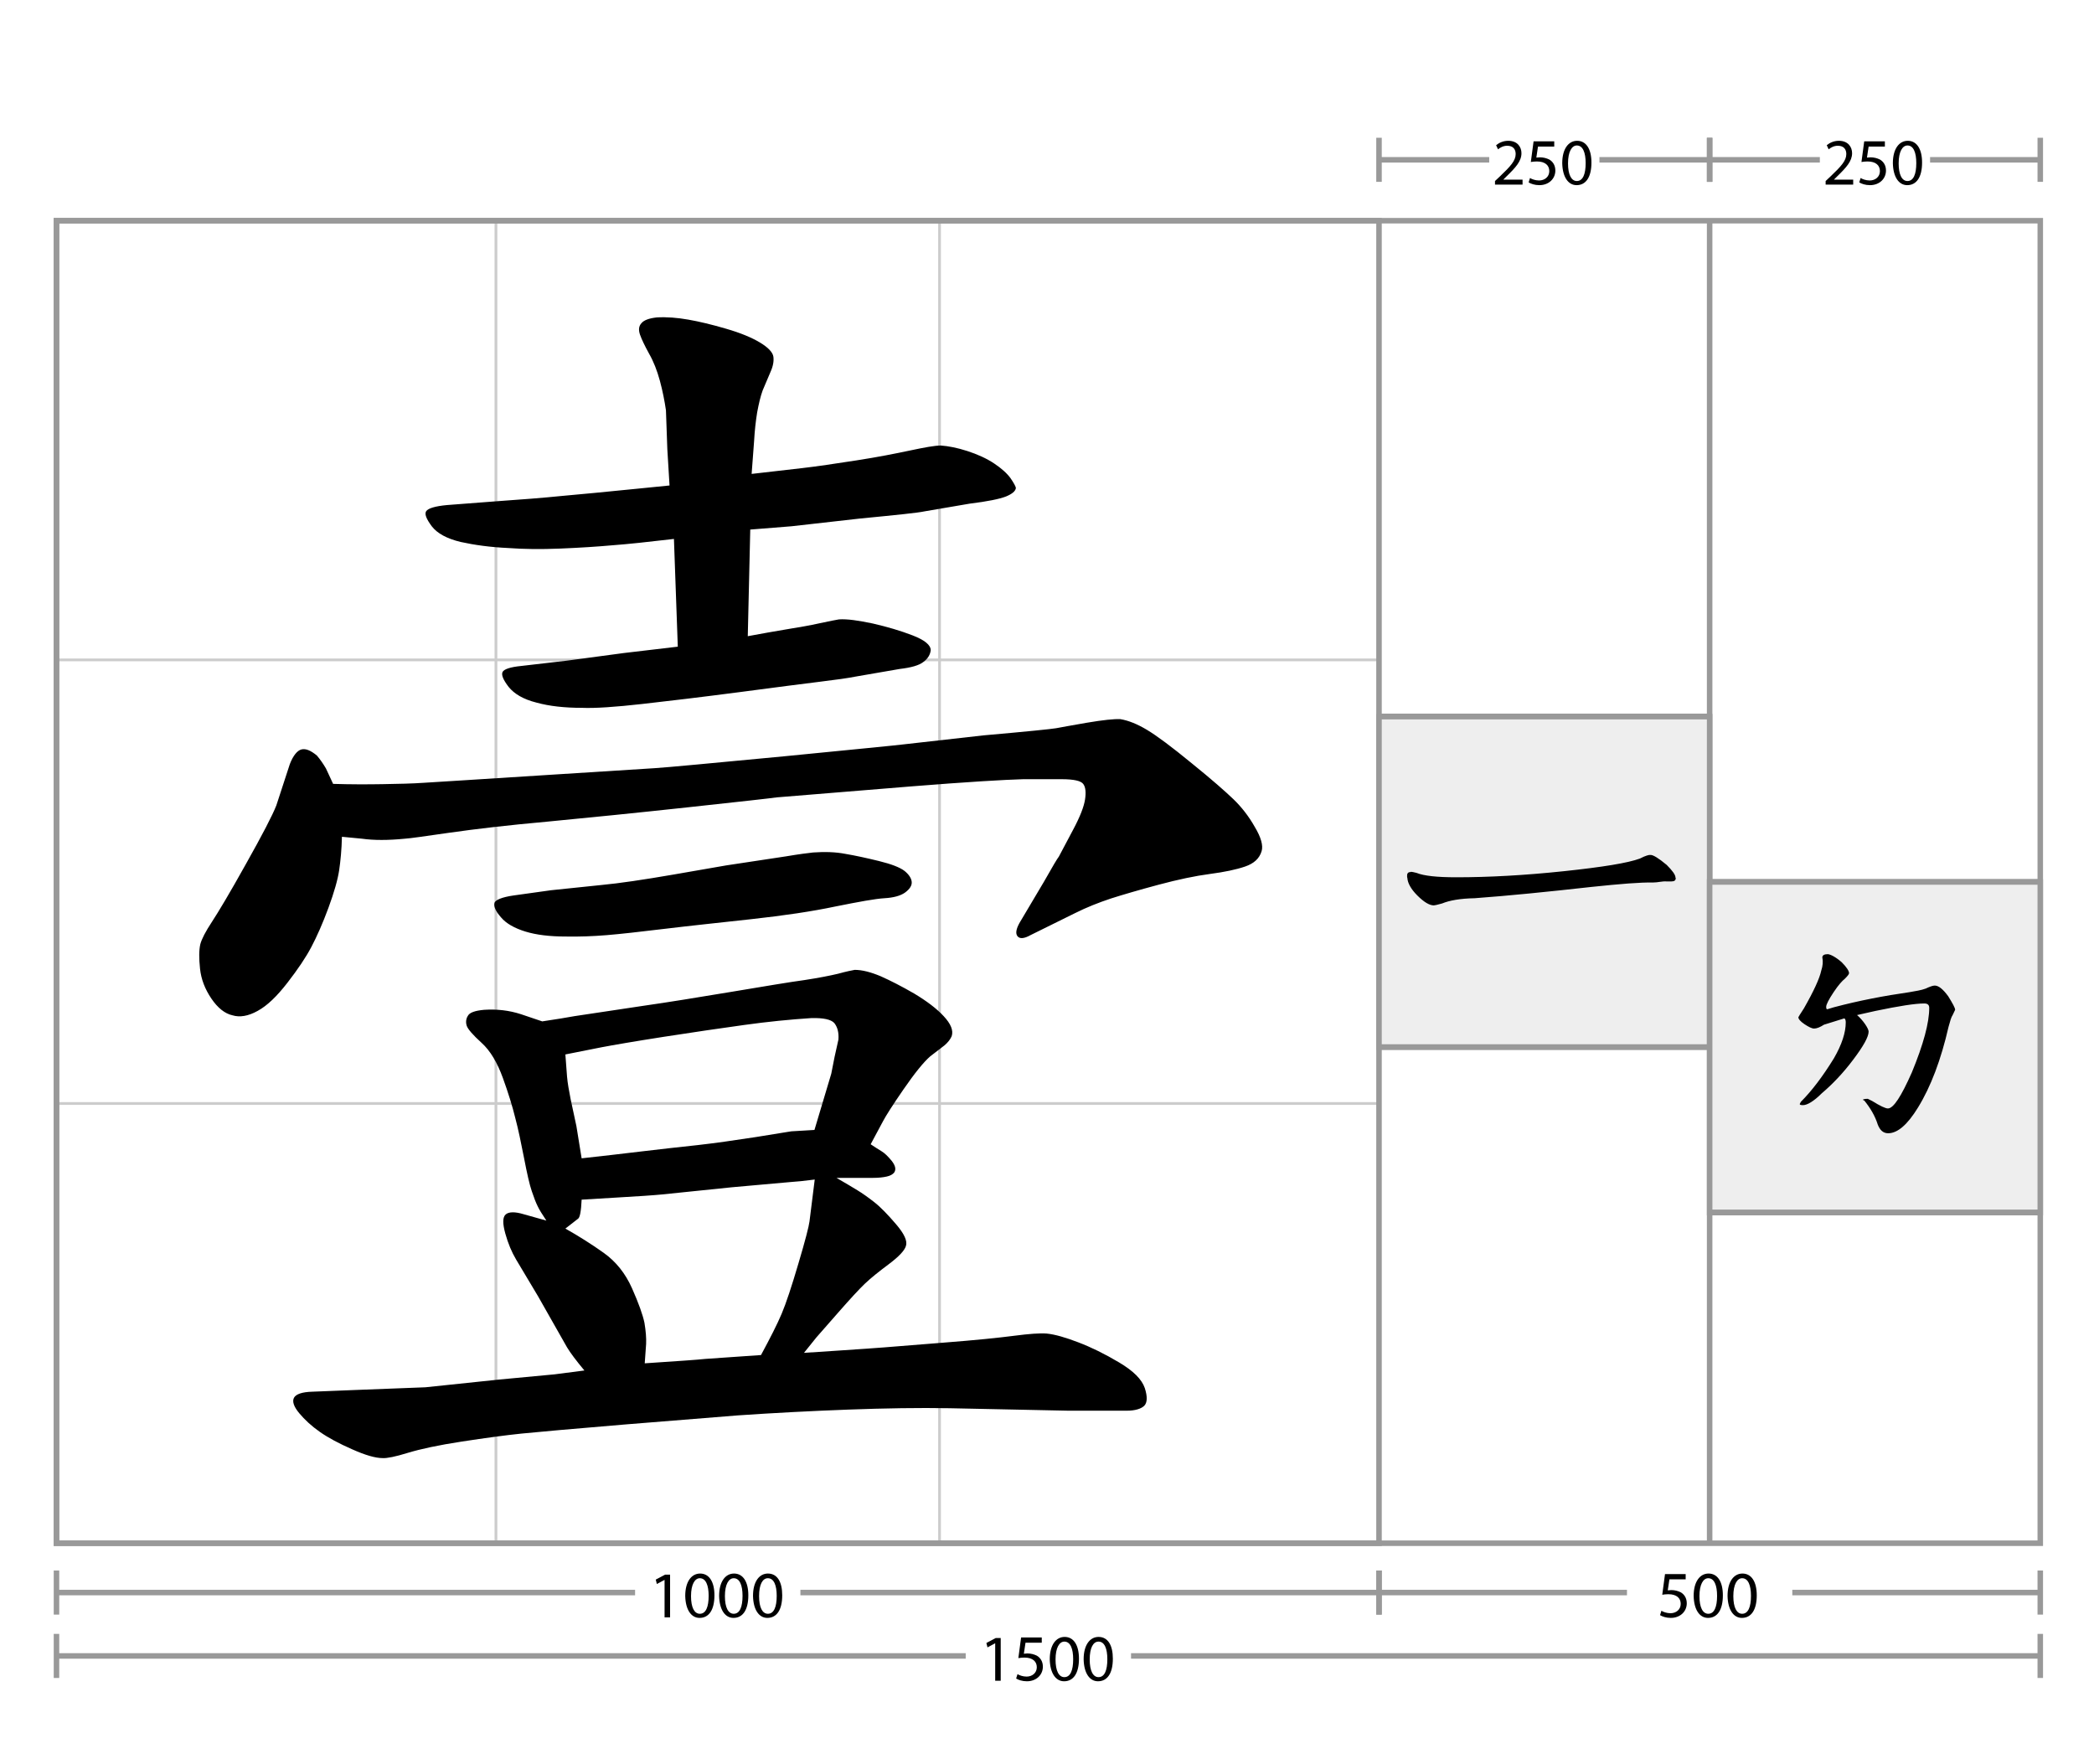
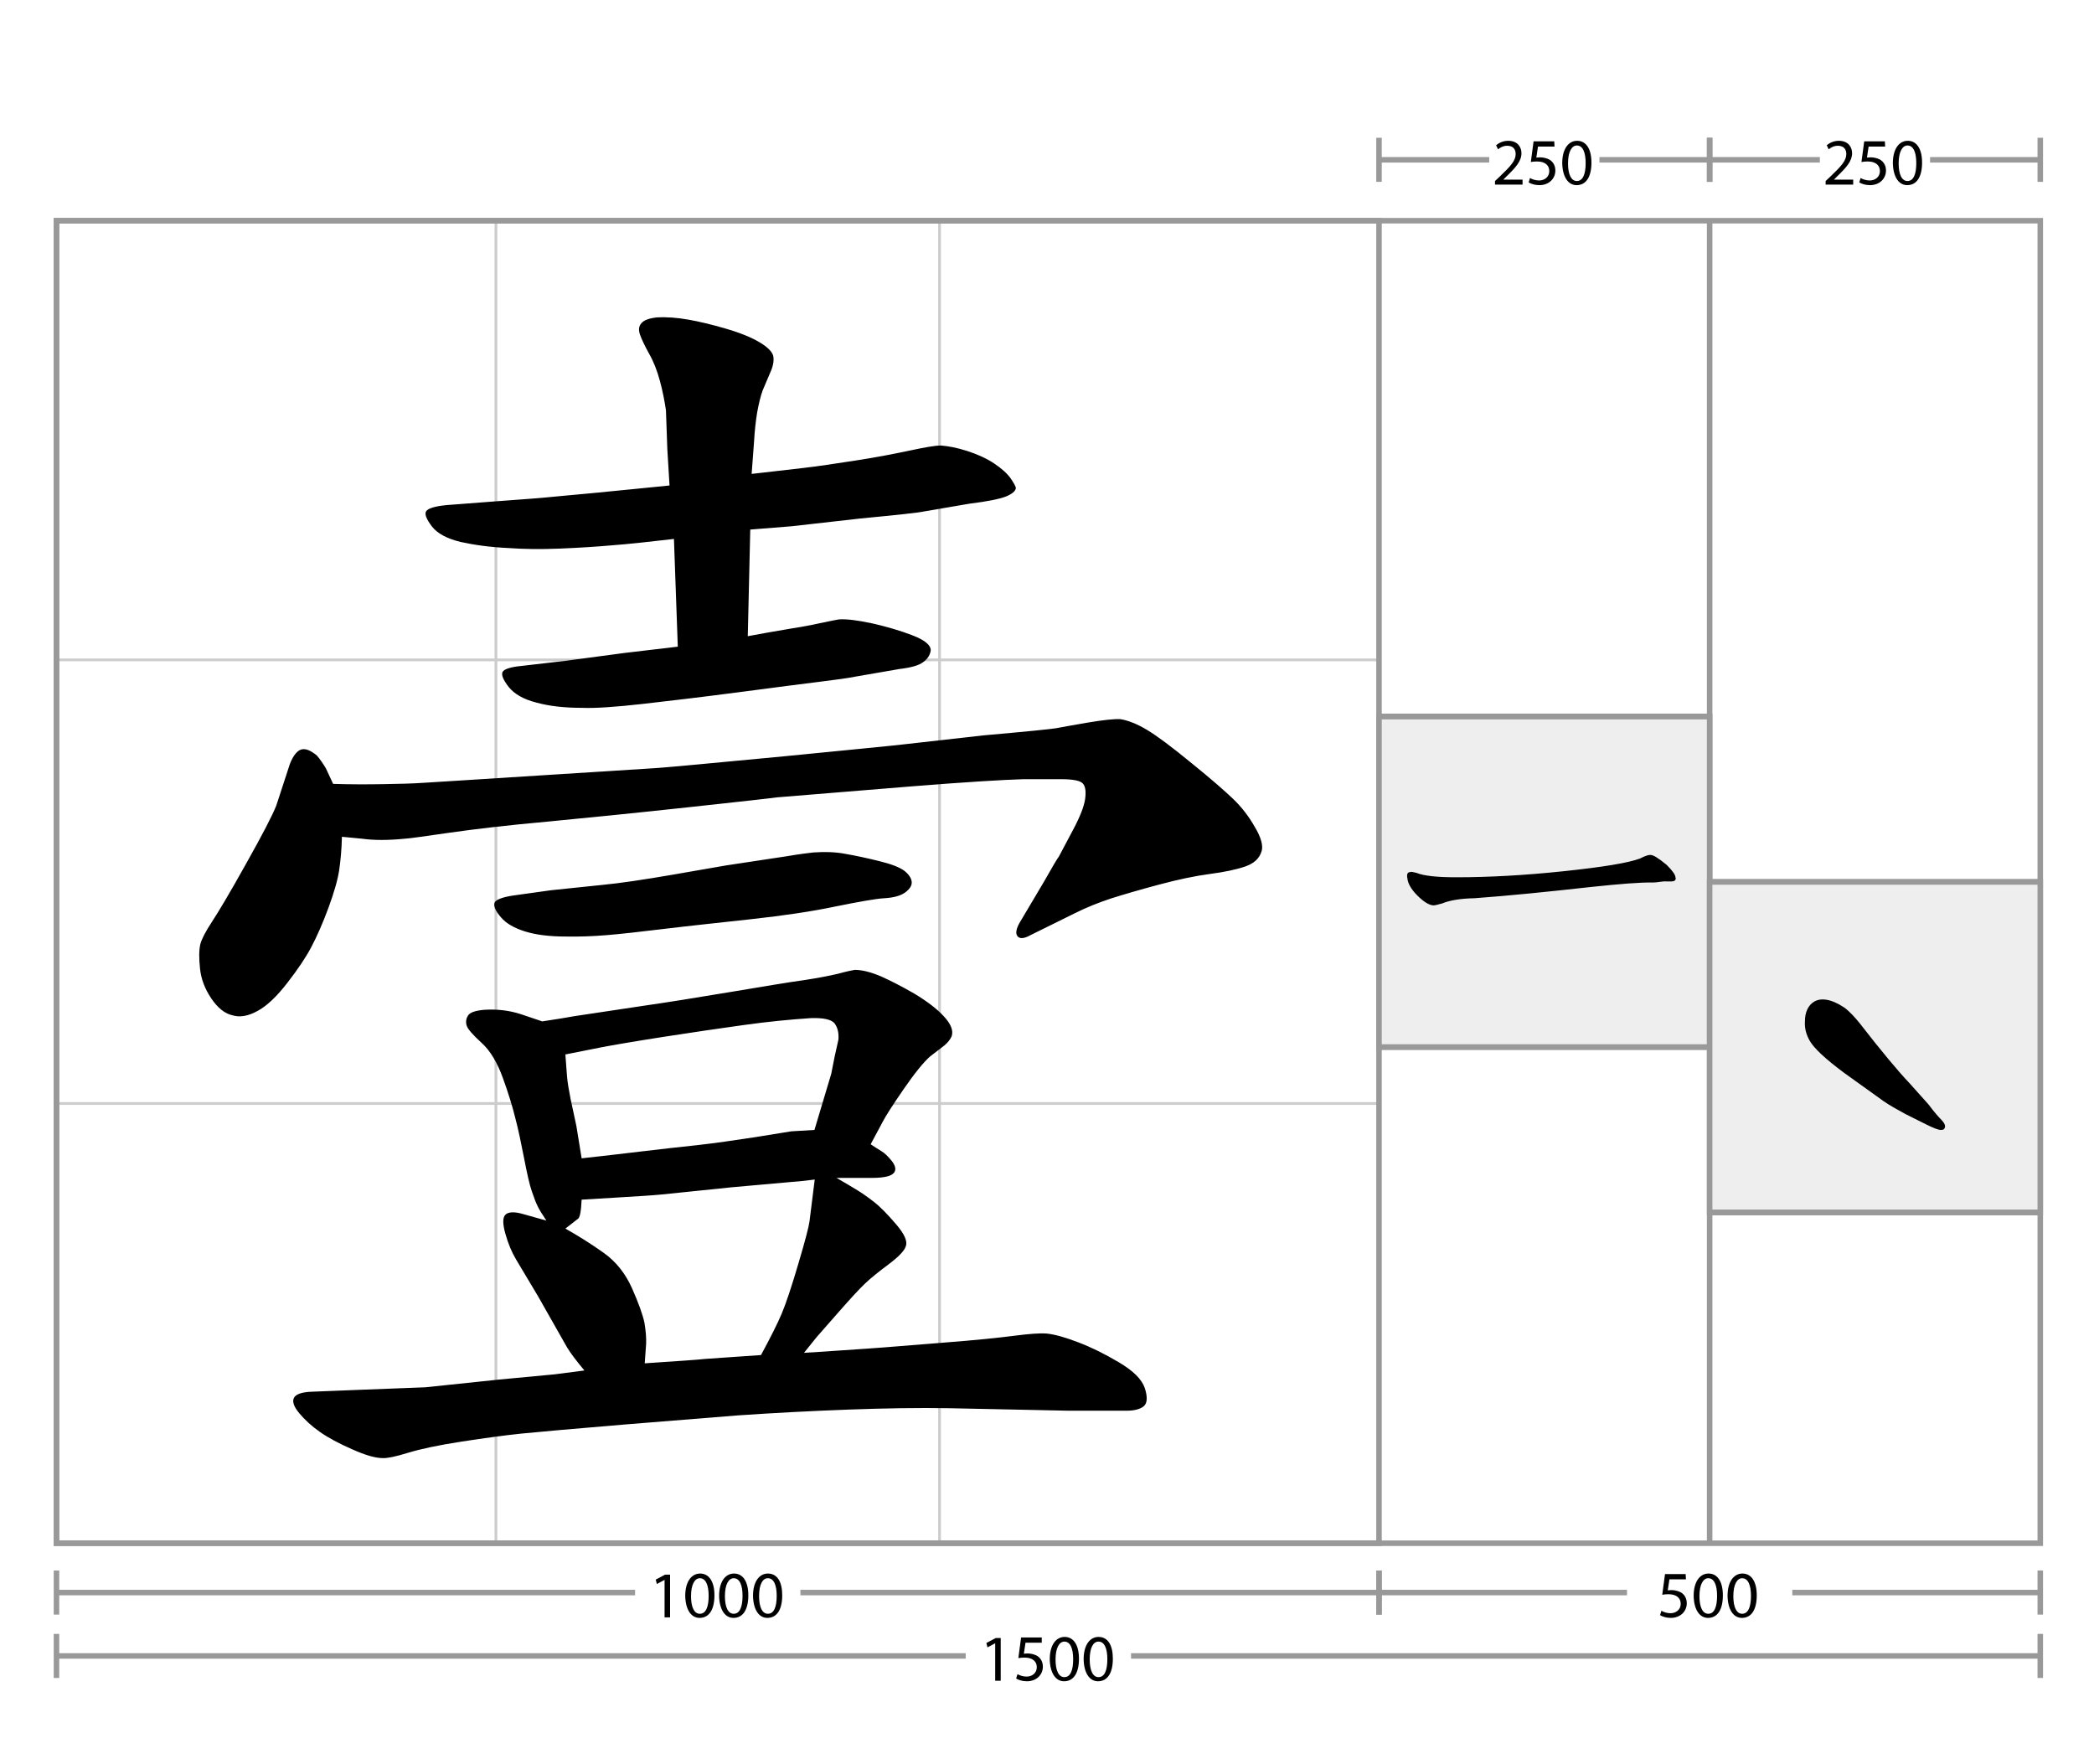
- <svg xmlns="http://www.w3.org/2000/svg" viewBox="0 0 760 640">
-   <g stroke-miterlimit="10">
-     <g fill="none" stroke="#CCC">
-       <path d="M180 560V80M341 560V80M20.5 239.5h480M20.5 400.5h480" />
+ <svg xmlns="http://www.w3.org/2000/svg" version="1.1" id="圖層_1" x="0px" y="0px" viewBox="82 100.9 760 640" style="enable-background:new 82 100.9 760 640;" xml:space="preserve">
+   <style type="text/css">
+ 	.st0{fill:none;stroke:#CCCCCC;stroke-miterlimit:10;}
+ 	.st1{fill:none;stroke:#999999;stroke-width:2;stroke-miterlimit:10;}
+ 	.st2{fill:#EEEEEE;stroke:#999999;stroke-width:2;stroke-miterlimit:10;}
+ 	.st3{fill:#999999;}
+ </style>
+   <g>
+     <g>
+       <path class="st0" d="M262,660.9v-480 M423,660.9v-480 M102.5,340.4h480 M102.5,501.4h480" />
    </g>
-     <g fill="none" stroke="#999" stroke-width="2">
-       <path d="M20.5 80.1h720v480h-720z" />
-       <path d="M20.5 80.1h480v480h-480zM620.5 560V80" />
+     <g>
+       <path class="st1" d="M102.5,181h720v480h-720V181z" />
+       <path class="st1" d="M102.5,181h480v480h-480V181z M702.5,660.9v-480" />
    </g>
-     <g fill="#EEE" stroke="#999" stroke-width="2">
-       <path d="M500.5 260.1h120v120h-120zM500.5 380h120M500.5 260h120" />
+     <g>
+       <path class="st2" d="M582.5,361h120v120h-120V361z M582.5,480.9h120 M582.5,360.9h120" />
    </g>
-     <g fill="#EEE" stroke="#999" stroke-width="2">
-       <path d="M620.5 320.1h120v120h-120zM620.5 440h120M620.5 320h120" />
+     <g>
+       <path class="st2" d="M702.5,421h120v120h-120V421z M702.5,540.9h120 M702.5,420.9h120" />
    </g>
  </g>
-   <path fill="none" stroke="#999" stroke-width="2" stroke-miterlimit="10" d="M20.5 601h330M410.5 601h330" />
-   <path fill="#999" d="M19.5 593h2v16h-2zM739.5 593h2v16h-2z" />
+   <path class="st1" d="M102.5,701.9h330 M492.5,701.9h330" />
+   <path class="st3" d="M101.5,693.9h2v16h-2V693.9z M821.5,693.9h2v16h-2V693.9z" />
  <g>
-     <path d="M361.2 596.4l-2.8 1.5-.4-1.6 3.4-1.8h1.8V610h-2v-13.6zM378.2 596.2h-6l-.6 4c.4 0 .7-.1 1.3-.1 1.2 0 2.4.3 3.4.8 1.2.7 2.2 2 2.2 4 0 3-2.4 5.3-5.8 5.3-1.7 0-3.1-.5-3.9-1l.5-1.6c.6.4 1.9.9 3.3.9 2 0 3.7-1.3 3.7-3.4 0-2-1.4-3.5-4.5-3.5-.9 0-1.6.1-2.2.2l1-7.5h7.5v1.9zM391.6 602c0 5.3-2 8.2-5.4 8.2-3 0-5.1-2.9-5.2-8 0-5.2 2.3-8.1 5.4-8.1 3.3 0 5.2 3 5.2 7.9zm-8.5.3c0 4.1 1.2 6.4 3.2 6.4 2.2 0 3.2-2.5 3.2-6.5 0-3.8-1-6.4-3.2-6.4-1.8 0-3.2 2.2-3.2 6.5zM403.9 602c0 5.3-2 8.2-5.4 8.2-3 0-5.1-2.9-5.2-8 0-5.2 2.3-8.1 5.4-8.1 3.4 0 5.2 3 5.2 7.9zm-8.4.3c0 4.1 1.2 6.4 3.2 6.4 2.2 0 3.2-2.5 3.2-6.5 0-3.8-1-6.4-3.2-6.4-1.9 0-3.2 2.2-3.2 6.5z" />
+     <path d="M443.2,697.3l-2.8,1.5l-0.4-1.6l3.4-1.8h1.8v15.5h-2V697.3z M460.2,697.1h-6l-0.6,4c0.4,0,0.7-0.1,1.3-0.1   c1.2,0,2.4,0.3,3.4,0.8c1.2,0.7,2.2,2,2.2,4c0,3-2.4,5.3-5.8,5.3c-1.7,0-3.1-0.5-3.9-1l0.5-1.6c0.6,0.4,1.9,0.9,3.3,0.9   c2,0,3.7-1.3,3.7-3.4c0-2-1.4-3.5-4.5-3.5c-0.9,0-1.6,0.1-2.2,0.2l1-7.5h7.5v1.9L460.2,697.1z M473.6,702.9c0,5.3-2,8.2-5.4,8.2   c-3,0-5.1-2.9-5.2-8c0-5.2,2.3-8.1,5.4-8.1C471.7,695,473.6,698,473.6,702.9L473.6,702.9z M465.1,703.2c0,4.1,1.2,6.4,3.2,6.4   c2.2,0,3.2-2.5,3.2-6.5c0-3.8-1-6.4-3.2-6.4C466.5,696.7,465.1,698.9,465.1,703.2z M485.9,702.9c0,5.3-2,8.2-5.4,8.2   c-3,0-5.1-2.9-5.2-8c0-5.2,2.3-8.1,5.4-8.1C484.1,695,485.9,698,485.9,702.9L485.9,702.9z M477.5,703.2c0,4.1,1.2,6.4,3.2,6.4   c2.2,0,3.2-2.5,3.2-6.5c0-3.8-1-6.4-3.2-6.4C478.8,696.7,477.5,698.9,477.5,703.2z" />
  </g>
  <g>
-     <path fill="none" stroke="#999" stroke-width="2" stroke-miterlimit="10" d="M20.5 578h210M290.5 578h210" />
-     <path fill="#999" d="M19.5 570h2v16h-2zM499.5 570h2v16h-2z" />
+     <path class="st1" d="M102.5,678.9h210 M372.5,678.9h210" />
+     <path class="st3" d="M101.5,670.9h2v16h-2V670.9z M581.5,670.9h2v16h-2V670.9z" />
    <g>
-       <path d="M241.2 573.4l-2.8 1.5-.4-1.6 3.4-1.8h1.8V587h-2v-13.6zM259.3 579c0 5.3-2 8.2-5.4 8.2-3 0-5.1-2.9-5.2-8 0-5.2 2.3-8.1 5.4-8.1 3.3 0 5.2 3 5.2 7.9zm-8.5.3c0 4.1 1.2 6.4 3.2 6.4 2.2 0 3.2-2.5 3.2-6.5 0-3.8-1-6.4-3.2-6.4-1.8 0-3.2 2.2-3.2 6.5zM271.6 579c0 5.3-2 8.2-5.4 8.2-3 0-5.1-2.9-5.2-8 0-5.2 2.3-8.1 5.4-8.1 3.3 0 5.2 3 5.2 7.9zm-8.5.3c0 4.1 1.2 6.4 3.2 6.4 2.2 0 3.2-2.5 3.2-6.5 0-3.8-1-6.4-3.2-6.4-1.8 0-3.2 2.2-3.2 6.5zM283.9 579c0 5.3-2 8.2-5.4 8.2-3 0-5.1-2.9-5.2-8 0-5.2 2.3-8.1 5.4-8.1 3.4 0 5.2 3 5.2 7.9zm-8.4.3c0 4.1 1.2 6.4 3.2 6.4 2.2 0 3.2-2.5 3.2-6.5 0-3.8-1-6.4-3.2-6.4-1.9 0-3.2 2.2-3.2 6.5z" />
+       <path d="M323.2,674.3l-2.8,1.5l-0.4-1.6l3.4-1.8h1.8v15.5h-2V674.3z M341.3,679.9c0,5.3-2,8.2-5.4,8.2c-3,0-5.1-2.9-5.2-8    c0-5.2,2.3-8.1,5.4-8.1C339.4,672,341.3,675,341.3,679.9L341.3,679.9z M332.8,680.2c0,4.1,1.2,6.4,3.2,6.4c2.2,0,3.2-2.5,3.2-6.5    c0-3.8-1-6.4-3.2-6.4C334.2,673.7,332.8,675.9,332.8,680.2z M353.6,679.9c0,5.3-2,8.2-5.4,8.2c-3,0-5.1-2.9-5.2-8    c0-5.2,2.3-8.1,5.4-8.1C351.7,672,353.6,675,353.6,679.9L353.6,679.9z M345.1,680.2c0,4.1,1.2,6.4,3.2,6.4c2.2,0,3.2-2.5,3.2-6.5    c0-3.8-1-6.4-3.2-6.4C346.5,673.7,345.1,675.9,345.1,680.2z M365.9,679.9c0,5.3-2,8.2-5.4,8.2c-3,0-5.1-2.9-5.2-8    c0-5.2,2.3-8.1,5.4-8.1C364.1,672,365.9,675,365.9,679.9L365.9,679.9z M357.5,680.2c0,4.1,1.2,6.4,3.2,6.4c2.2,0,3.2-2.5,3.2-6.5    c0-3.8-1-6.4-3.2-6.4C358.8,673.7,357.5,675.9,357.5,680.2z" />
    </g>
  </g>
  <g>
-     <path fill="none" stroke="#999" stroke-width="2" stroke-miterlimit="10" d="M500.5 578h90M650.5 578h90" />
-     <path fill="#999" d="M499.5 570h2v16h-2zM739.5 570h2v16h-2z" />
+     <path class="st1" d="M582.5,678.9h90 M732.5,678.9h90" />
+     <path class="st3" d="M581.5,670.9h2v16h-2V670.9z M821.5,670.9h2v16h-2V670.9z" />
    <g>
-       <path d="M611.9 573.2h-6l-.6 4c.4 0 .7-.1 1.3-.1 1.2 0 2.4.3 3.4.8 1.2.7 2.2 2 2.2 4 0 3-2.4 5.3-5.8 5.3-1.7 0-3.1-.5-3.9-1l.5-1.6c.6.4 1.9.9 3.3.9 2 0 3.7-1.3 3.7-3.4 0-2-1.4-3.5-4.5-3.5-.9 0-1.6.1-2.2.2l1-7.5h7.5v1.9zM625.3 579c0 5.3-2 8.2-5.4 8.2-3 0-5.1-2.9-5.2-8 0-5.2 2.3-8.1 5.4-8.1 3.3 0 5.2 3 5.2 7.9zm-8.5.3c0 4.1 1.2 6.4 3.2 6.4 2.2 0 3.2-2.5 3.2-6.5 0-3.8-1-6.4-3.2-6.4-1.8 0-3.2 2.2-3.2 6.5zM637.6 579c0 5.3-2 8.2-5.4 8.2-3 0-5.1-2.9-5.2-8 0-5.2 2.3-8.1 5.4-8.1 3.3 0 5.2 3 5.2 7.9zm-8.5.3c0 4.1 1.2 6.4 3.2 6.4 2.2 0 3.2-2.5 3.2-6.5 0-3.8-1-6.4-3.2-6.4-1.8 0-3.2 2.2-3.2 6.5z" />
+       <path d="M693.9,674.1h-6l-0.6,4c0.4,0,0.7-0.1,1.3-0.1c1.2,0,2.4,0.3,3.4,0.8c1.2,0.7,2.2,2,2.2,4c0,3-2.4,5.3-5.8,5.3    c-1.7,0-3.1-0.5-3.9-1l0.5-1.6c0.6,0.4,1.9,0.9,3.3,0.9c2,0,3.7-1.3,3.7-3.4c0-2-1.4-3.5-4.5-3.5c-0.9,0-1.6,0.1-2.2,0.2l1-7.5    h7.5L693.9,674.1L693.9,674.1z M707.3,679.9c0,5.3-2,8.2-5.4,8.2c-3,0-5.1-2.9-5.2-8c0-5.2,2.3-8.1,5.4-8.1    C705.4,672,707.3,675,707.3,679.9L707.3,679.9z M698.8,680.2c0,4.1,1.2,6.4,3.2,6.4c2.2,0,3.2-2.5,3.2-6.5c0-3.8-1-6.4-3.2-6.4    C700.2,673.7,698.8,675.9,698.8,680.2z M719.6,679.9c0,5.3-2,8.2-5.4,8.2c-3,0-5.1-2.9-5.2-8c0-5.2,2.3-8.1,5.4-8.1    C717.7,672,719.6,675,719.6,679.9L719.6,679.9z M711.1,680.2c0,4.1,1.2,6.4,3.2,6.4c2.2,0,3.2-2.5,3.2-6.5c0-3.8-1-6.4-3.2-6.4    C712.5,673.7,711.1,675.9,711.1,680.2z" />
    </g>
  </g>
  <g>
-     <path fill="none" stroke="#999" stroke-width="2" stroke-miterlimit="10" d="M620.5 58h40M700.5 58h40" />
-     <path fill="#999" d="M619.5 50h2v16h-2zM739.5 50h2v16h-2z" />
+     <path class="st1" d="M702.5,158.9h40 M782.5,158.9h40" />
+     <path class="st3" d="M701.5,150.9h2v16h-2V150.9z M821.5,150.9h2v16h-2V150.9z" />
    <g>
-       <path d="M662.6 67v-1.3l1.7-1.6c4-3.8 5.8-5.8 5.8-8.2 0-1.6-.8-3-3.1-3-1.4 0-2.6.7-3.3 1.3l-.7-1.5c1.1-.9 2.6-1.6 4.4-1.6 3.4 0 4.8 2.3 4.8 4.5 0 2.9-2.1 5.2-5.4 8.4l-1.2 1.2h7V67h-10zM684.2 53.2h-6l-.6 4c.4 0 .7-.1 1.3-.1 1.2 0 2.4.3 3.4.8 1.2.7 2.2 2 2.2 4 0 3-2.4 5.3-5.8 5.3-1.7 0-3.1-.5-3.9-1l.5-1.6c.6.4 1.9.9 3.3.9 2 0 3.7-1.3 3.7-3.4 0-2-1.4-3.5-4.5-3.5-.9 0-1.6.1-2.2.2l1-7.5h7.5v1.9zM697.6 59c0 5.3-2 8.2-5.4 8.2-3 0-5.1-2.9-5.2-8 0-5.2 2.3-8.1 5.4-8.1 3.3 0 5.2 3 5.2 7.9zm-8.5.3c0 4.1 1.2 6.4 3.2 6.4 2.2 0 3.2-2.5 3.2-6.5 0-3.8-1-6.4-3.2-6.4-1.8 0-3.2 2.2-3.2 6.5z" />
+       <path d="M744.6,167.9v-1.3l1.7-1.6c4-3.8,5.8-5.8,5.8-8.2c0-1.6-0.8-3-3.1-3c-1.4,0-2.6,0.7-3.3,1.3l-0.7-1.5    c1.1-0.9,2.6-1.6,4.4-1.6c3.4,0,4.8,2.3,4.8,4.5c0,2.9-2.1,5.2-5.4,8.4l-1.2,1.2h7v1.8H744.6z M766.2,154.1h-6l-0.6,4    c0.4,0,0.7-0.1,1.3-0.1c1.2,0,2.4,0.3,3.4,0.8c1.2,0.7,2.2,2,2.2,4c0,3-2.4,5.3-5.8,5.3c-1.7,0-3.1-0.5-3.9-1l0.5-1.6    c0.6,0.4,1.9,0.9,3.3,0.9c2,0,3.7-1.3,3.7-3.4c0-2-1.4-3.5-4.5-3.5c-0.9,0-1.6,0.1-2.2,0.2l1-7.5h7.5L766.2,154.1L766.2,154.1z     M779.6,159.9c0,5.3-2,8.2-5.4,8.2c-3,0-5.1-2.9-5.2-8c0-5.2,2.3-8.1,5.4-8.1C777.7,152,779.6,155,779.6,159.9z M771.1,160.2    c0,4.1,1.2,6.4,3.2,6.4c2.2,0,3.2-2.5,3.2-6.5c0-3.8-1-6.4-3.2-6.4C772.5,153.7,771.1,155.9,771.1,160.2z" />
    </g>
    <g>
-       <path fill="none" stroke="#999" stroke-width="2" stroke-miterlimit="10" d="M500.5 58h40M580.5 58h40" />
-       <path fill="#999" d="M499.5 50h2v16h-2zM619.5 50h2v16h-2z" />
+       <path class="st1" d="M582.5,158.9h40 M662.5,158.9h40" />
+       <path class="st3" d="M581.5,150.9h2v16h-2V150.9z M701.5,150.9h2v16h-2V150.9z" />
      <g>
-         <path d="M542.6 67v-1.3l1.7-1.6c4-3.8 5.8-5.8 5.8-8.2 0-1.6-.8-3-3.1-3-1.4 0-2.6.7-3.3 1.3l-.7-1.5c1.1-.9 2.6-1.6 4.4-1.6 3.4 0 4.8 2.3 4.8 4.5 0 2.9-2.1 5.2-5.4 8.4l-1.2 1.2h7V67h-10zM564.2 53.2h-6l-.6 4c.4 0 .7-.1 1.3-.1 1.2 0 2.4.3 3.4.8 1.2.7 2.2 2 2.2 4 0 3-2.4 5.3-5.8 5.3-1.7 0-3.1-.5-3.9-1l.5-1.6c.6.4 1.9.9 3.3.9 2 0 3.7-1.3 3.7-3.4 0-2-1.4-3.5-4.5-3.5-.9 0-1.6.1-2.2.2l1-7.5h7.5v1.9zM577.6 59c0 5.3-2 8.2-5.4 8.2-3 0-5.1-2.9-5.2-8 0-5.2 2.3-8.1 5.4-8.1 3.3 0 5.2 3 5.2 7.9zm-8.5.3c0 4.1 1.2 6.4 3.2 6.4 2.2 0 3.2-2.5 3.2-6.5 0-3.8-1-6.4-3.2-6.4-1.8 0-3.2 2.2-3.2 6.5z" />
+         <path d="M624.6,167.9v-1.3l1.7-1.6c4-3.8,5.8-5.8,5.8-8.2c0-1.6-0.8-3-3.1-3c-1.4,0-2.6,0.7-3.3,1.3l-0.7-1.5     c1.1-0.9,2.6-1.6,4.4-1.6c3.4,0,4.8,2.3,4.8,4.5c0,2.9-2.1,5.2-5.4,8.4l-1.2,1.2h7v1.8H624.6z M646.2,154.1h-6l-0.6,4     c0.4,0,0.7-0.1,1.3-0.1c1.2,0,2.4,0.3,3.4,0.8c1.2,0.7,2.2,2,2.2,4c0,3-2.4,5.3-5.8,5.3c-1.7,0-3.1-0.5-3.9-1l0.5-1.6     c0.6,0.4,1.9,0.9,3.3,0.9c2,0,3.7-1.3,3.7-3.4c0-2-1.4-3.5-4.5-3.5c-0.9,0-1.6,0.1-2.2,0.2l1-7.5h7.5L646.2,154.1L646.2,154.1z      M659.6,159.9c0,5.3-2,8.2-5.4,8.2c-3,0-5.1-2.9-5.2-8c0-5.2,2.3-8.1,5.4-8.1C657.7,152,659.6,155,659.6,159.9z M651.1,160.2     c0,4.1,1.2,6.4,3.2,6.4c2.2,0,3.2-2.5,3.2-6.5c0-3.8-1-6.4-3.2-6.4C652.5,153.7,651.1,155.9,651.1,160.2z" />
      </g>
    </g>
  </g>
  <g>
-     <path d="M567.5 316.2c14.2-1.5 23.4-3 27.7-4.6 2.1-1.1 3.4-1.4 3.8-1.3.9-.1 2.9 1.1 5.9 3.6 2.1 2.1 3.2 3.6 3.2 4.6l.1.2c0 .8-.5 1.2-1.5 1.2h-2c-1.4-.1-3 .4-4.8.4-4.5-.1-11.8.5-22.3 1.6-16.1 1.8-30.1 3.2-42.4 4.1-5.3.1-9.1.8-11.8 1.9-1.8.5-2.7.7-3 .7-1.6 0-3.6-1.2-6-3.6s-3.5-4.6-3.6-6.3l-.1-.4c-.1-1.2.2-1.8 1.3-1.8l.1-.1c.1 0 1.4.2 2 .4 2.7 1.1 7.5 1.6 14.5 1.6 11.6 0 24.7-.7 38.9-2.2zM668.4 349.2c1.8 1.8 2.7 3.2 2.7 4 0 .4-.6 1.1-1.6 2.1-.8.6-2.2 2.1-4 4.8s-2.7 4.5-2.7 5.3c0 .6.1.9.4.9l2.3-.7c9.4-2.5 18.5-4.2 27.5-5.5 2.3-.4 4.3-.7 5.9-1.3 1.5-.7 2.6-1.1 3.3-1.1 1.4 0 3 1.3 4.9 3.9 1.6 2.6 2.5 4.2 2.5 4.9l-.9 1.9c-.5.7-.9 2.1-1.5 4.3-2.7 11.8-6.4 21.7-11.1 29.3-3.8 6.2-7.4 9.3-10.8 9.3-1.8 0-3-1.1-3.8-3.2-.9-2.9-2.6-5.9-4.9-8.7l-.5-.2c0-.2.6-.4 1.8-.4l1.6.8c2.9 1.8 4.8 2.7 5.7 2.7 2 0 4.8-4.3 8.7-13.1 4.2-10.2 6.3-18 6.3-23.4 0-1.1-.6-1.6-1.8-1.6-3.3 0-9.1.9-17.7 2.7l-6.7 1.5c2.2 1.9 4.2 4.9 4.2 6 0 1.9-1.9 5.3-5.6 10.2-3.6 4.8-7.5 8.9-11.4 12.2-2.9 2.9-5.3 4.3-6.8 4.3-.8 0-1.2-.1-1.2-.4l.4-.8c4-4 8-9.3 12-15.8 2.9-5 4.3-9.4 4.3-13 0-.7-.1-1.2-.5-1.5l-7.4 2.3c-1.4.9-2.6 1.4-3.6 1.4-.8 0-2-.6-3.5-1.6s-2.2-1.9-2.2-2.5c0-.1.7-1.2 2-3.2 3.6-6.3 5.7-10.9 6.3-13.7.6-1.8.7-3.4.4-4.8 0-.8.7-1.2 2-1.2 1 .1 2.8 1 5 2.9zM123.1 315.8c-.5 3.4-1.8 8-3.9 13.7-2.1 5.7-4.2 10.4-6.2 14.2-2 3.8-4.9 8.1-8.7 13S97 365 93.5 366.9c-3.4 1.9-6.5 2.4-9.1 1.6-2.8-.6-5.4-2.7-7.7-6.1-2.3-3.4-3.7-7-4.1-10.8-.4-3.8-.4-6.7.1-8.9.5-1.9 1.9-4.6 4.2-8.1s6.5-10.5 12.4-21.1c5.9-10.5 9.6-17.6 11-21.2l4.9-15c1.2-3.1 2.7-4.9 4.2-5.3 1.6-.4 3.4.4 5.6 2.2 1.2 1.4 2.3 3 3.3 4.7l2.6 5.6c6.2.2 12.3.2 18 .1 5.8-.1 10.8-.2 15-.5s18.4-1.1 42.7-2.7l41-2.6c4.8-.3 20.5-1.8 46.9-4.3 26.4-2.6 40.8-4 43.1-4.3l29.3-3.3c15.9-1.4 24.7-2.3 26.4-2.6 1.6-.3 5.4-1 11.2-2 5.9-1 9.9-1.4 12.1-1.3 3 .5 6.2 1.8 9.7 3.9s8.9 6.1 16.2 12.1c7.3 5.9 12.3 10.3 15.2 13.1 2.9 2.8 5.5 6.1 7.7 10 2.3 3.8 3.1 6.8 2.5 8.8-.8 2.7-2.8 4.5-6 5.6-3.2 1.1-7.5 2-12.8 2.7-5.3.7-11.5 2-18.6 3.9-7.1 1.9-12.9 3.6-17.3 5-4.5 1.5-8.8 3.2-13 5.3l-16.2 8c-2.3 1.3-3.9 1.4-4.7.4-.8-1-.5-2.6.7-4.8l8.9-15c3.1-5.5 4.9-8.5 5.4-9.1l5.2-9.8c2.5-4.7 3.9-8.3 4.3-10.9.4-2.6.2-4.5-.6-5.6-.8-1.2-3.4-1.8-8-1.8h-13.8c-7 .2-20.5 1-40.5 2.6l-49 4c-2 .3-12.8 1.5-32.2 3.6s-36.4 3.8-51 5.2c-14.5 1.3-26.3 2.7-35.4 4-9.1 1.3-14.5 2.1-16.4 2.2-6.1.6-11.2.6-15.5 0l-7.3-.7c-.1 4.6-.5 8.7-1 12.1zm72 121.9c-.6-1.2-1.3-3-2.1-5.4-.8-2.3-1.7-6.3-2.8-12-1.1-5.6-2.1-10.5-3.2-14.6-1-4.1-2.5-9-4.5-14.5s-4.5-9.8-7.7-12.7c-3.2-2.9-5-5-5.4-6.2-.4-1.2-.3-2.5.4-3.6.6-1.2 2.6-1.9 5.9-2.2 4.7-.3 9.1.2 13.4 1.6l7.7 2.6c5.2-.8 9.1-1.4 11.7-1.9l25.3-3.8c8.4-1.2 18.9-2.9 31.5-5 12.6-2.1 21.5-3.6 26.7-4.3 5.2-.8 9.3-1.6 12.2-2.3 2.9-.8 4.9-1.2 6-1.4 2.7 0 5.8.8 9.4 2.3 3.6 1.6 7.7 3.7 12.2 6.3 4.5 2.7 8.1 5.4 10.7 8.2s3.6 5.2 2.9 7.3c-.5 1.1-1.3 2.2-2.6 3.3l-5.2 4c-2.5 2.2-5.7 6.2-9.7 12-4 5.8-6.4 9.6-7.4 11.5l-4.5 8.4c1.4.9 2.7 1.8 3.9 2.5s2.4 1.9 3.8 3.6c1.3 1.7 1.6 3.1.8 4.2-.5.6-1.3 1.1-2.6 1.4-1.3.3-3 .5-5.2.5h-13.1c3.3 1.9 5.8 3.4 7.6 4.5 1.8 1.1 3.8 2.5 6.1 4.3 2.3 1.8 4.9 4.5 7.9 8s4.2 6.1 3.6 7.9c-.5 1.7-2.6 3.9-6.2 6.6-3.6 2.7-6.5 5-8.7 7.1-2.2 2.1-5.4 5.6-9.7 10.5-4.3 4.9-6.9 7.9-7.9 9l-4.5 5.6c9.8-.6 17.8-1.2 23.9-1.6s15-1.2 26.7-2.1 20.3-1.8 25.7-2.5 9.3-1 11.8-.8c3 .3 6.8 1.4 11.5 3.2 4.7 1.8 9.6 4.2 14.8 7.3s8.2 6.1 9.3 9.3c1 3.1.9 5.3-.2 6.4s-3.3 1.8-6.4 1.8h-21.1l-43.1-.9c-11.1-.2-23.4 0-36.9.5s-26.8 1.2-40 2.1l-41 3.3c-19.1 1.6-31.6 2.7-37.5 3.3-5.9.6-13.2 1.6-21.7 2.9-8.5 1.3-15 2.7-19.6 4.1-4.5 1.4-7.6 2-9.1 1.9-2.7 0-6.4-1.1-11.1-3.2-4.8-2.1-8.7-4.2-11.7-6.3s-5.5-4.4-7.5-6.8c-2-2.4-2.6-4.3-1.9-5.6.7-1.3 2.9-2.1 6.7-2.2l17.6-.7 23.4-.9 26.7-2.8 20.2-1.9 10.8-1.4c-3-3.6-5.1-6.4-6.3-8.4l-10.5-18.5-8-13.4c-1.6-2.7-2.9-5.8-3.9-9.4-1-3.6-1-5.9.1-6.9s3.3-1.1 6.6-.1l8.2 2.3c-1.6-2.4-2.6-4-3.2-5.3zM242.2 163l-.5-14.1c-.5-3.4-1.2-7-2.2-10.7-1-3.7-2.3-7-3.9-9.8-1.6-2.9-2.7-5.2-3.3-6.9-.6-1.7-.5-3.1.5-4.2.9-1.1 2.8-1.8 5.6-2.1 3.6-.2 7.4.1 11.4.8s8.6 1.8 13.7 3.3c5.2 1.5 9.3 3.2 12.3 5s4.7 3.6 4.9 5.2c.2 1.6-.1 3.4-1.1 5.6l-2.8 6.6c-.8 2.2-1.4 4.8-2 8-.5 3.1-.9 6.6-1.1 10.3l-.9 12c6.9-.8 13-1.5 18.3-2.1 5.3-.6 11.9-1.6 19.7-2.8 7.8-1.2 14.3-2.5 19.5-3.6s8.9-1.8 11.2-1.8c2.7.2 5.9.8 9.6 2s7 2.7 9.7 4.5c2.7 1.8 4.7 3.6 6 5.4 1.2 1.8 1.9 3 1.9 3.6-.2 1.1-1.4 2.1-3.6 3-2.3.9-6.7 1.8-13.2 2.6l-16.4 2.8c-2.2.5-10 1.3-23.4 2.6l-24.8 2.8-15 1.2-.9 38.7c5-.9 9.7-1.8 14.1-2.5s8.4-1.4 12-2.2c3.6-.8 5.9-1.2 7-1.4 3-.2 7.1.4 12.3 1.5 5.2 1.2 10 2.6 14.4 4.3 4.4 1.7 6.6 3.5 6.6 5.4-.2 1.6-1 3-2.6 4.2-1.6 1.3-4.5 2.1-8.7 2.6l-16.2 2.8c-2.5.5-6.7 1.1-12.5 1.8s-15.7 2-29.4 3.8c-13.8 1.8-25.5 3.2-35.3 4.3-9.8 1.1-17.1 1.6-21.9 1.4-6.3 0-11.8-.6-16.5-1.9-4.8-1.2-8.1-3.2-10.1-5.7-2-2.6-2.7-4.4-2.2-5.4s2.7-1.8 6.8-2.2l16.4-1.9 20.9-2.8 19.5-2.3-1.4-39.1c-9.4 1.1-16.8 1.9-22.3 2.3-5.5.5-11.8.9-19 1.2-7.2.3-13.4.2-18.8-.2-6.6-.3-12.3-1.1-17.3-2.2-5-1.2-8.5-3.1-10.5-5.7-2-2.7-2.7-4.5-2-5.5.7-1 3.2-1.8 7.6-2.2l18.3-1.4c8.6-.6 16.4-1.2 23.3-1.9 7-.6 16-1.5 27.1-2.6l12-1.2-.8-13.2zm-55.8 162l13.6-1.9 18.3-1.9c6.4-.6 15.2-1.9 26.2-3.8 11.1-1.9 17.4-3 19-3.3l21.8-3.3c4.7-.8 8-1.2 9.8-1.4 4.2-.3 8.1-.2 11.7.5 3.6.6 7.7 1.5 12.2 2.6 4.5 1.1 7.6 2.3 9.3 3.6 1.6 1.3 2.5 2.7 2.6 4 .1 1.3-.7 2.6-2.5 3.9-1.6 1.1-4 1.8-7.4 2-3.4.2-9.3 1.3-17.8 3-8.5 1.8-18.7 3.3-30.5 4.6-11.8 1.3-22.3 2.4-31.4 3.5-9.1 1.1-16.2 1.9-21.1 2.3s-9.9.6-14.9.5c-5.8 0-10.7-.6-14.6-1.8s-7-2.9-8.9-5.2c-2-2.3-2.7-4-2.3-5.3.4-1 2.7-2 6.9-2.6zm46.4 92.9c7.3-.9 14.1-1.6 20.4-2.3 6.2-.7 13.2-1.7 21-2.9 7.7-1.2 12.1-2 13-2.1l8.4-.5 6.1-20.4 1.2-6.1 1.4-6.3c.2-2.7-.4-4.6-1.5-6-1.2-1.3-3.9-1.9-8.3-1.8-7.7.5-15.8 1.3-24.4 2.5-8.6 1.2-18.3 2.6-29.2 4.3-10.9 1.7-18.4 3-22.6 3.8l-13.1 2.6c.2 3 .4 5.6.6 8s.7 5.1 1.3 8.2l2.1 9.8 1.9 11.7c7.1-.8 14.4-1.6 21.7-2.5zm-13.7 36.8c4.5 3.2 7.9 7.5 10.3 12.9 2.4 5.4 3.9 9.6 4.5 12.5.5 3 .7 5.5.6 7.7l-.5 7c12-.8 19.4-1.3 22-1.6l20.2-1.4c3.4-6.3 5.9-11.2 7.5-15 1.6-3.8 3.6-9.8 6.1-18.3 2.5-8.4 3.8-13.5 4-15.2l1.9-15.2c-3.9.5-6.8.8-8.7.9l-21.3 1.9-25.3 2.6c-3 .3-8.8.7-17.6 1.2l-11.7.7c-.2 4.2-.6 6.6-1.4 7l-4.5 3.5c4.8 2.7 9.4 5.6 13.9 8.8z" />
+     <path d="M649.5,417.1c14.2-1.5,23.4-3,27.7-4.6c2.1-1.1,3.4-1.4,3.8-1.3c0.9-0.1,2.9,1.1,5.9,3.6c2.1,2.1,3.2,3.6,3.2,4.6l0.1,0.2   c0,0.8-0.5,1.2-1.5,1.2h-2c-1.4-0.1-3,0.4-4.8,0.4c-4.5-0.1-11.8,0.5-22.3,1.6c-16.1,1.8-30.1,3.2-42.4,4.1   c-5.3,0.1-9.1,0.8-11.8,1.9c-1.8,0.5-2.7,0.7-3,0.7c-1.6,0-3.6-1.2-6-3.6s-3.5-4.6-3.6-6.3l-0.1-0.4c-0.1-1.2,0.2-1.8,1.3-1.8   l0.1-0.1c0.1,0,1.4,0.2,2,0.4c2.7,1.1,7.5,1.6,14.5,1.6C622.2,419.3,635.3,418.6,649.5,417.1L649.5,417.1z M205.1,416.7   c-0.5,3.4-1.8,8-3.9,13.7s-4.2,10.4-6.2,14.2c-2,3.8-4.9,8.1-8.7,13s-7.3,8.3-10.8,10.2c-3.4,1.9-6.5,2.4-9.1,1.6   c-2.8-0.6-5.4-2.7-7.7-6.1c-2.3-3.4-3.7-7-4.1-10.8s-0.4-6.7,0.1-8.9c0.5-1.9,1.9-4.6,4.2-8.1c2.3-3.5,6.5-10.5,12.4-21.1   c5.9-10.5,9.6-17.6,11-21.2l4.9-15c1.2-3.1,2.7-4.9,4.2-5.3c1.6-0.4,3.4,0.4,5.6,2.2c1.2,1.4,2.3,3,3.3,4.7l2.6,5.6   c6.2,0.2,12.3,0.2,18,0.1c5.8-0.1,10.8-0.2,15-0.5s18.4-1.1,42.7-2.7l41-2.6c4.8-0.3,20.5-1.8,46.9-4.3c26.4-2.6,40.8-4,43.1-4.3   l29.3-3.3c15.9-1.4,24.7-2.3,26.4-2.6c1.6-0.3,5.4-1,11.2-2c5.9-1,9.9-1.4,12.1-1.3c3,0.5,6.2,1.8,9.7,3.9s8.9,6.1,16.2,12.1   c7.3,5.9,12.3,10.3,15.2,13.1c2.9,2.8,5.5,6.1,7.7,10c2.3,3.8,3.1,6.8,2.5,8.8c-0.8,2.7-2.8,4.5-6,5.6c-3.2,1.1-7.5,2-12.8,2.7   c-5.3,0.7-11.5,2-18.6,3.9s-12.9,3.6-17.3,5c-4.5,1.5-8.8,3.2-13,5.3l-16.2,8c-2.3,1.3-3.9,1.4-4.7,0.4c-0.8-1-0.5-2.6,0.7-4.8   l8.9-15c3.1-5.5,4.9-8.5,5.4-9.1l5.2-9.8c2.5-4.7,3.9-8.3,4.3-10.9s0.2-4.5-0.6-5.6c-0.8-1.2-3.4-1.8-8-1.8h-13.8   c-7,0.2-20.5,1-40.5,2.6l-49,4c-2,0.3-12.8,1.5-32.2,3.6c-19.4,2.1-36.4,3.8-51,5.2c-14.5,1.3-26.3,2.7-35.4,4s-14.5,2.1-16.4,2.2   c-6.1,0.6-11.2,0.6-15.5,0l-7.3-0.7C206,409.2,205.6,413.3,205.1,416.7L205.1,416.7z M277.1,538.6c-0.6-1.2-1.3-3-2.1-5.4   c-0.8-2.3-1.7-6.3-2.8-12c-1.1-5.6-2.1-10.5-3.2-14.6c-1-4.1-2.5-9-4.5-14.5s-4.5-9.8-7.7-12.7c-3.2-2.9-5-5-5.4-6.2   s-0.3-2.5,0.4-3.6c0.6-1.2,2.6-1.9,5.9-2.2c4.7-0.3,9.1,0.2,13.4,1.6l7.7,2.6c5.2-0.8,9.1-1.4,11.7-1.9l25.3-3.8   c8.4-1.2,18.9-2.9,31.5-5s21.5-3.6,26.7-4.3c5.2-0.8,9.3-1.6,12.2-2.3c2.9-0.8,4.9-1.2,6-1.4c2.7,0,5.8,0.8,9.4,2.3   c3.6,1.6,7.7,3.7,12.2,6.3c4.5,2.7,8.1,5.4,10.7,8.2s3.6,5.2,2.9,7.3c-0.5,1.1-1.3,2.2-2.6,3.3l-5.2,4c-2.5,2.2-5.7,6.2-9.7,12   s-6.4,9.6-7.4,11.5l-4.5,8.4c1.4,0.9,2.7,1.8,3.9,2.5s2.4,1.9,3.8,3.6c1.3,1.7,1.6,3.1,0.8,4.2c-0.5,0.6-1.3,1.1-2.6,1.4   c-1.3,0.3-3,0.5-5.2,0.5h-13.1c3.3,1.9,5.8,3.4,7.6,4.5c1.8,1.1,3.8,2.5,6.1,4.3c2.3,1.8,4.9,4.5,7.9,8s4.2,6.1,3.6,7.9   c-0.5,1.7-2.6,3.9-6.2,6.6s-6.5,5-8.7,7.1c-2.2,2.1-5.4,5.6-9.7,10.5c-4.3,4.9-6.9,7.9-7.9,9l-4.5,5.6c9.8-0.6,17.8-1.2,23.9-1.6   c6.1-0.4,15-1.2,26.7-2.1c11.7-0.9,20.3-1.8,25.7-2.5s9.3-1,11.8-0.8c3,0.3,6.8,1.4,11.5,3.2s9.6,4.2,14.8,7.3s8.2,6.1,9.3,9.3   c1,3.1,0.9,5.3-0.2,6.4c-1.1,1.1-3.3,1.8-6.4,1.8h-21.1l-43.1-0.9c-11.1-0.2-23.4,0-36.9,0.5c-13.5,0.5-26.8,1.2-40,2.1l-41,3.3   c-19.1,1.6-31.6,2.7-37.5,3.3s-13.2,1.6-21.7,2.9c-8.5,1.3-15,2.7-19.6,4.1c-4.5,1.4-7.6,2-9.1,1.9c-2.7,0-6.4-1.1-11.1-3.2   c-4.8-2.1-8.7-4.2-11.7-6.3s-5.5-4.4-7.5-6.8c-2-2.4-2.6-4.3-1.9-5.6c0.7-1.3,2.9-2.1,6.7-2.2l17.6-0.7l23.4-0.9l26.7-2.8l20.2-1.9   l10.8-1.4c-3-3.6-5.1-6.4-6.3-8.4l-10.5-18.5l-8-13.4c-1.6-2.7-2.9-5.8-3.9-9.4c-1-3.6-1-5.9,0.1-6.9c1.1-1,3.3-1.1,6.6-0.1   l8.2,2.3C278.7,541.5,277.7,539.9,277.1,538.6L277.1,538.6z M324.2,263.9l-0.5-14.1c-0.5-3.4-1.2-7-2.2-10.7s-2.3-7-3.9-9.8   c-1.6-2.9-2.7-5.2-3.3-6.9c-0.6-1.7-0.5-3.1,0.5-4.2c0.9-1.1,2.8-1.8,5.6-2.1c3.6-0.2,7.4,0.1,11.4,0.8c4,0.7,8.6,1.8,13.7,3.3   c5.2,1.5,9.3,3.2,12.3,5s4.7,3.6,4.9,5.2c0.2,1.6-0.1,3.4-1.1,5.6l-2.8,6.6c-0.8,2.2-1.4,4.8-2,8c-0.5,3.1-0.9,6.6-1.1,10.3   l-0.9,12c6.9-0.8,13-1.5,18.3-2.1s11.9-1.6,19.7-2.8c7.8-1.2,14.3-2.5,19.5-3.6s8.9-1.8,11.2-1.8c2.7,0.2,5.9,0.8,9.6,2   c3.7,1.2,7,2.7,9.7,4.5c2.7,1.8,4.7,3.6,6,5.4c1.2,1.8,1.9,3,1.9,3.6c-0.2,1.1-1.4,2.1-3.6,3c-2.3,0.9-6.7,1.8-13.2,2.6l-16.4,2.8   c-2.2,0.5-10,1.3-23.4,2.6l-24.8,2.8l-15,1.2l-0.9,38.7c5-0.9,9.7-1.8,14.1-2.5c4.4-0.7,8.4-1.4,12-2.2c3.6-0.8,5.9-1.2,7-1.4   c3-0.2,7.1,0.4,12.3,1.5c5.2,1.2,10,2.6,14.4,4.3c4.4,1.7,6.6,3.5,6.6,5.4c-0.2,1.6-1,3-2.6,4.2c-1.6,1.3-4.5,2.1-8.7,2.6   l-16.2,2.8c-2.5,0.5-6.7,1.1-12.5,1.8c-5.8,0.7-15.7,2-29.4,3.8c-13.8,1.8-25.5,3.2-35.3,4.3c-9.8,1.1-17.1,1.6-21.9,1.4   c-6.3,0-11.8-0.6-16.5-1.9c-4.8-1.2-8.1-3.2-10.1-5.7c-2-2.6-2.7-4.4-2.2-5.4s2.7-1.8,6.8-2.2l16.4-1.9l20.9-2.8l19.5-2.3   l-1.4-39.1c-9.4,1.1-16.8,1.9-22.3,2.3c-5.5,0.5-11.8,0.9-19,1.2c-7.2,0.3-13.4,0.2-18.8-0.2c-6.6-0.3-12.3-1.1-17.3-2.2   c-5-1.2-8.5-3.1-10.5-5.7c-2-2.7-2.7-4.5-2-5.5s3.2-1.8,7.6-2.2l18.3-1.4c8.6-0.6,16.4-1.2,23.3-1.9c7-0.6,16-1.5,27.1-2.6l12-1.2   L324.2,263.9L324.2,263.9z M268.4,425.9L282,424l18.3-1.9c6.4-0.6,15.2-1.9,26.2-3.8c11.1-1.9,17.4-3,19-3.3l21.8-3.3   c4.7-0.8,8-1.2,9.8-1.4c4.2-0.3,8.1-0.2,11.7,0.5c3.6,0.6,7.7,1.5,12.2,2.6s7.6,2.3,9.3,3.6c1.6,1.3,2.5,2.7,2.6,4   s-0.7,2.6-2.5,3.9c-1.6,1.1-4,1.8-7.4,2s-9.3,1.3-17.8,3c-8.5,1.8-18.7,3.3-30.5,4.6c-11.8,1.3-22.3,2.4-31.4,3.5   s-16.2,1.9-21.1,2.3s-9.9,0.6-14.9,0.5c-5.8,0-10.7-0.6-14.6-1.8s-7-2.9-8.9-5.2c-2-2.3-2.7-4-2.3-5.3   C261.9,427.5,264.2,426.5,268.4,425.9L268.4,425.9z M314.8,518.8c7.3-0.9,14.1-1.6,20.4-2.3c6.2-0.7,13.2-1.7,21-2.9   c7.7-1.2,12.1-2,13-2.1l8.4-0.5l6.1-20.4l1.2-6.1l1.4-6.3c0.2-2.7-0.4-4.6-1.5-6c-1.2-1.3-3.9-1.9-8.3-1.8   c-7.7,0.5-15.8,1.3-24.4,2.5s-18.3,2.6-29.2,4.3c-10.9,1.7-18.4,3-22.6,3.8l-13.1,2.6c0.2,3,0.4,5.6,0.6,8s0.7,5.1,1.3,8.2l2.1,9.8   l1.9,11.7C300.2,520.5,307.5,519.7,314.8,518.8L314.8,518.8z M301.1,555.6c4.5,3.2,7.9,7.5,10.3,12.9c2.4,5.4,3.9,9.6,4.5,12.5   c0.5,3,0.7,5.5,0.6,7.7l-0.5,7c12-0.8,19.4-1.3,22-1.6l20.2-1.4c3.4-6.3,5.9-11.2,7.5-15s3.6-9.8,6.1-18.3c2.5-8.4,3.8-13.5,4-15.2   l1.9-15.2c-3.9,0.5-6.8,0.8-8.7,0.9l-21.3,1.9l-25.3,2.6c-3,0.3-8.8,0.7-17.6,1.2l-11.7,0.7c-0.2,4.2-0.6,6.6-1.4,7l-4.5,3.5   C292,549.5,296.6,552.4,301.1,555.6L301.1,555.6z M751.4,466.6c2,1.5,3.8,3.5,5.5,5.6c8,10.3,14.1,17.6,18.2,21.9l6.8,7.6   c2.4,3.2,3.9,4.8,4.4,5.3c1.5,1.5,2,2.6,1.4,3.5c-0.2,0.3-0.5,0.5-1.3,0.5c-0.9,0-2.7-0.7-5.3-2l-7.6-3.8c-3.1-1.7-5.8-3.2-7.8-4.6   l-14.5-10.4c-6.7-5-10.8-8.8-12.4-11.6c-1.4-2.5-1.9-4.8-1.7-7.3C737.1,465.7,741.5,460,751.4,466.6L751.4,466.6z" />
  </g>
</svg>
